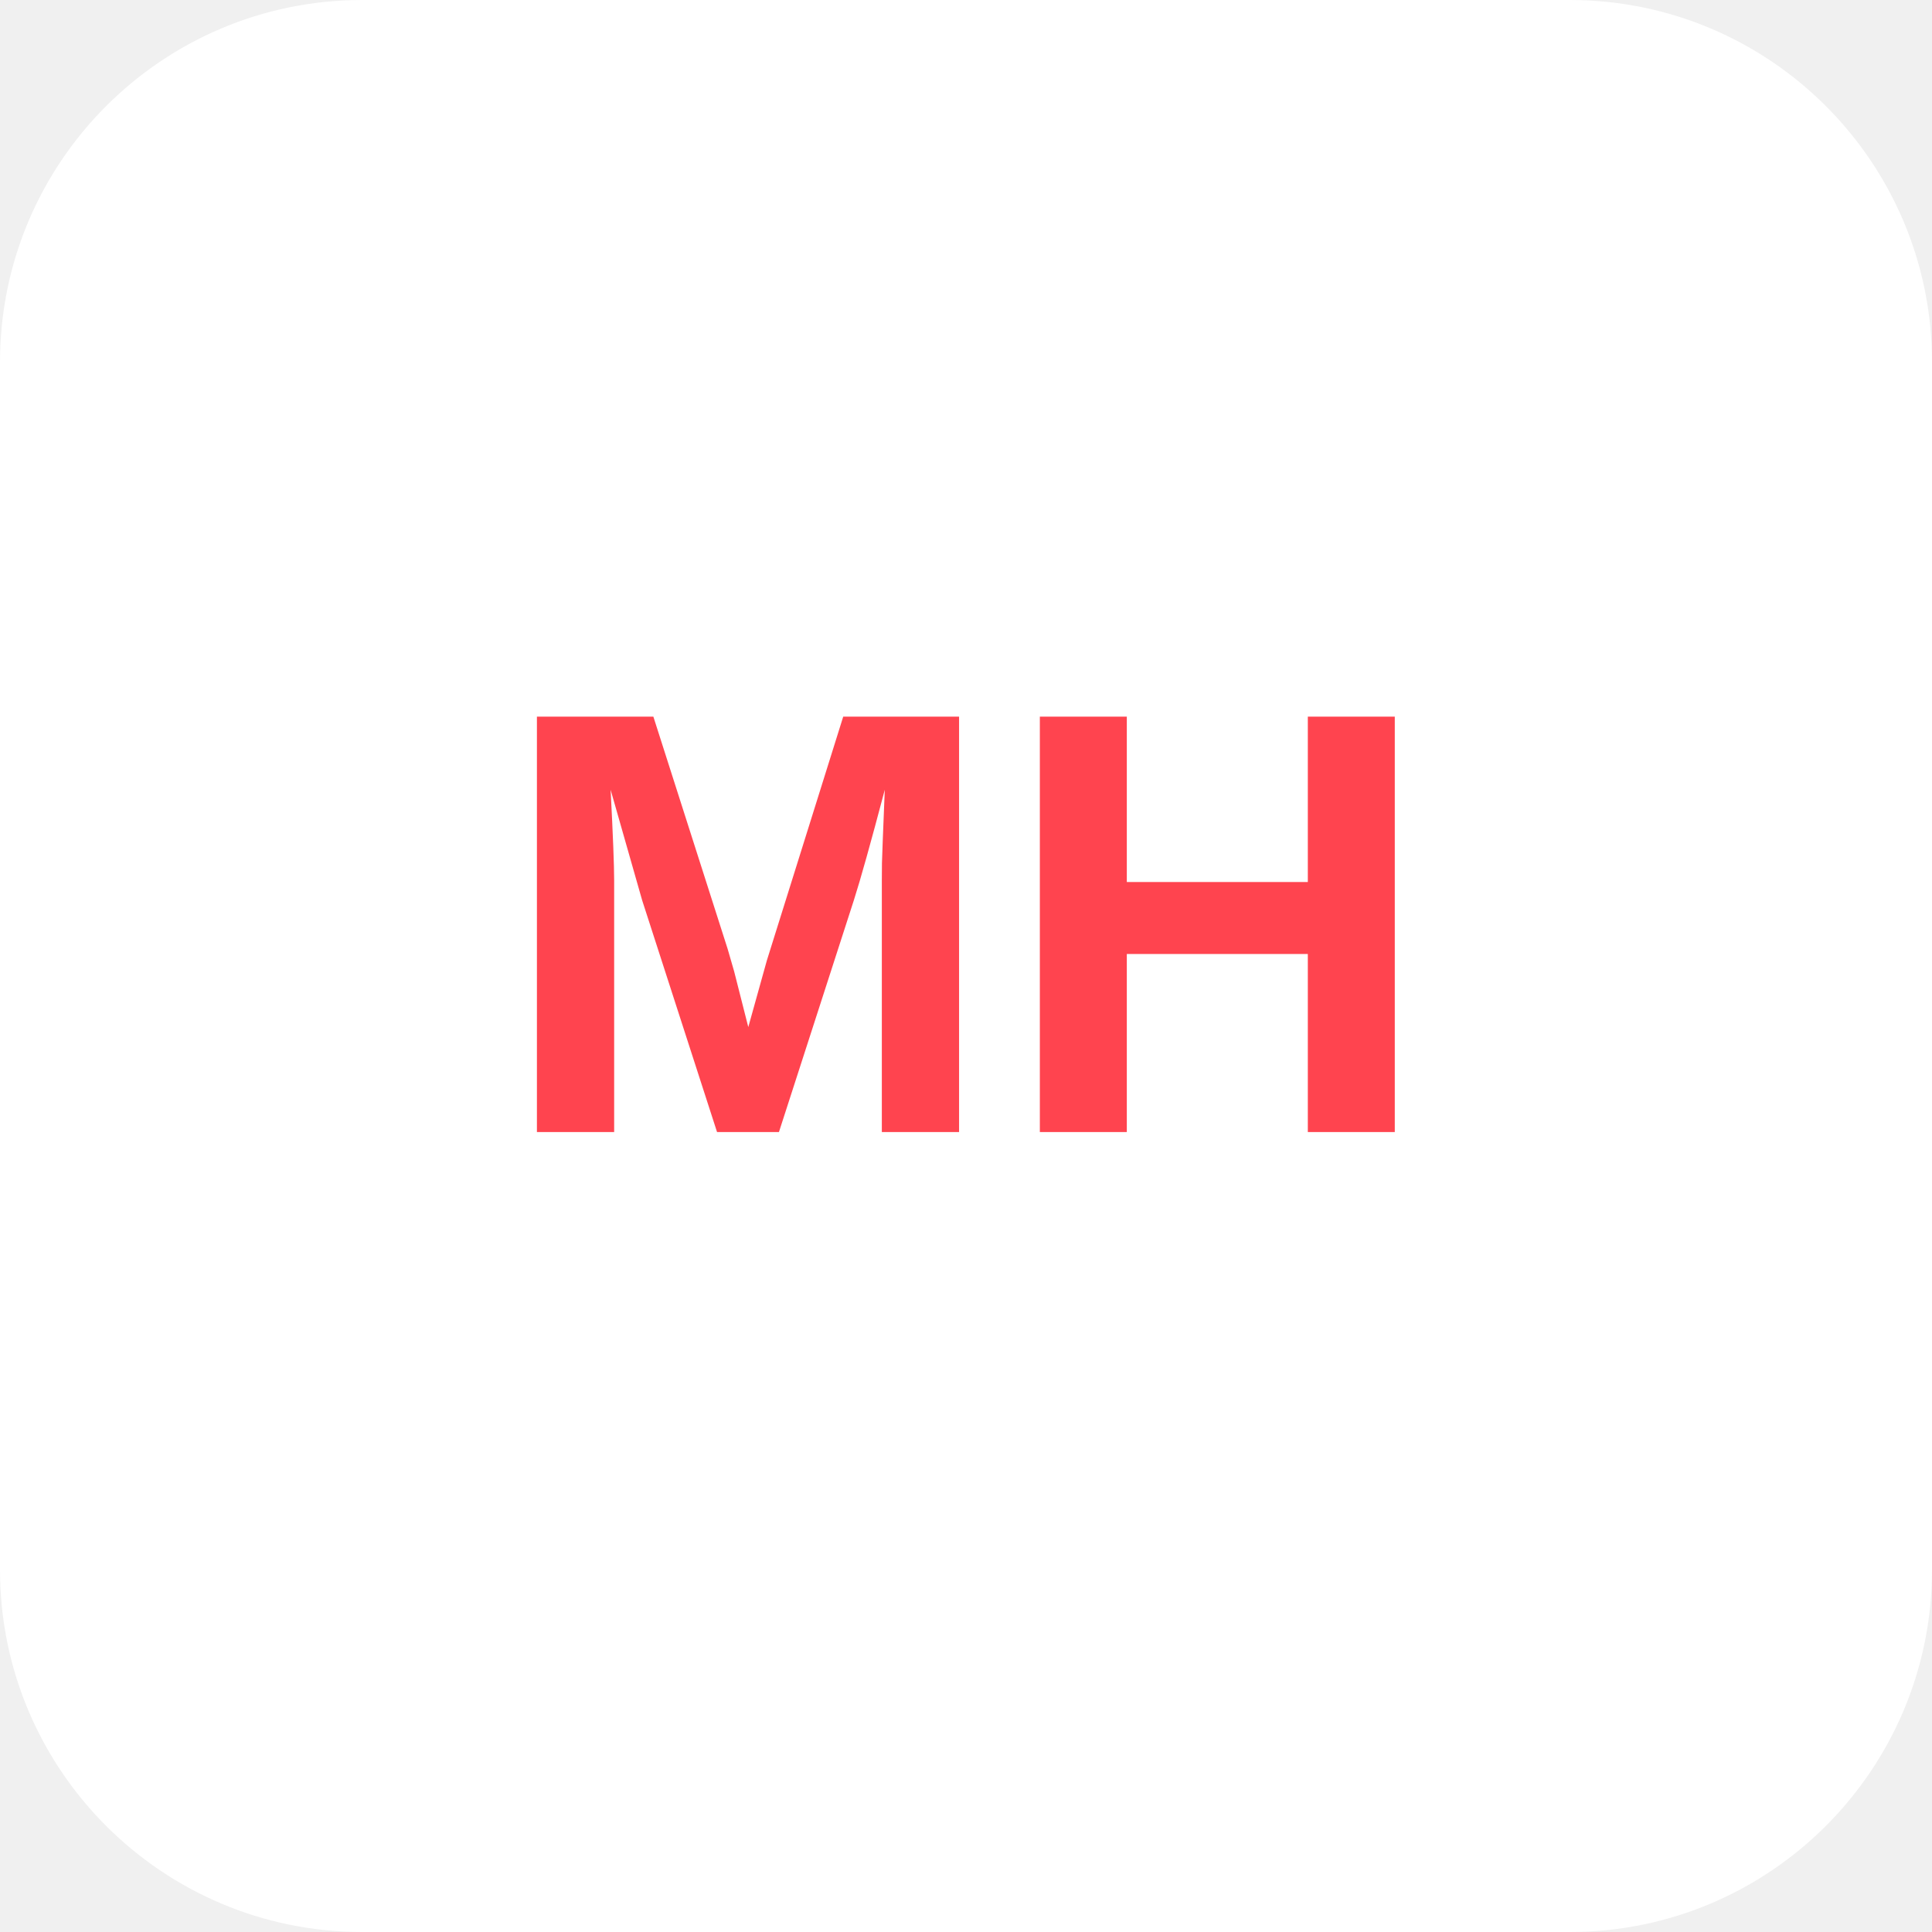
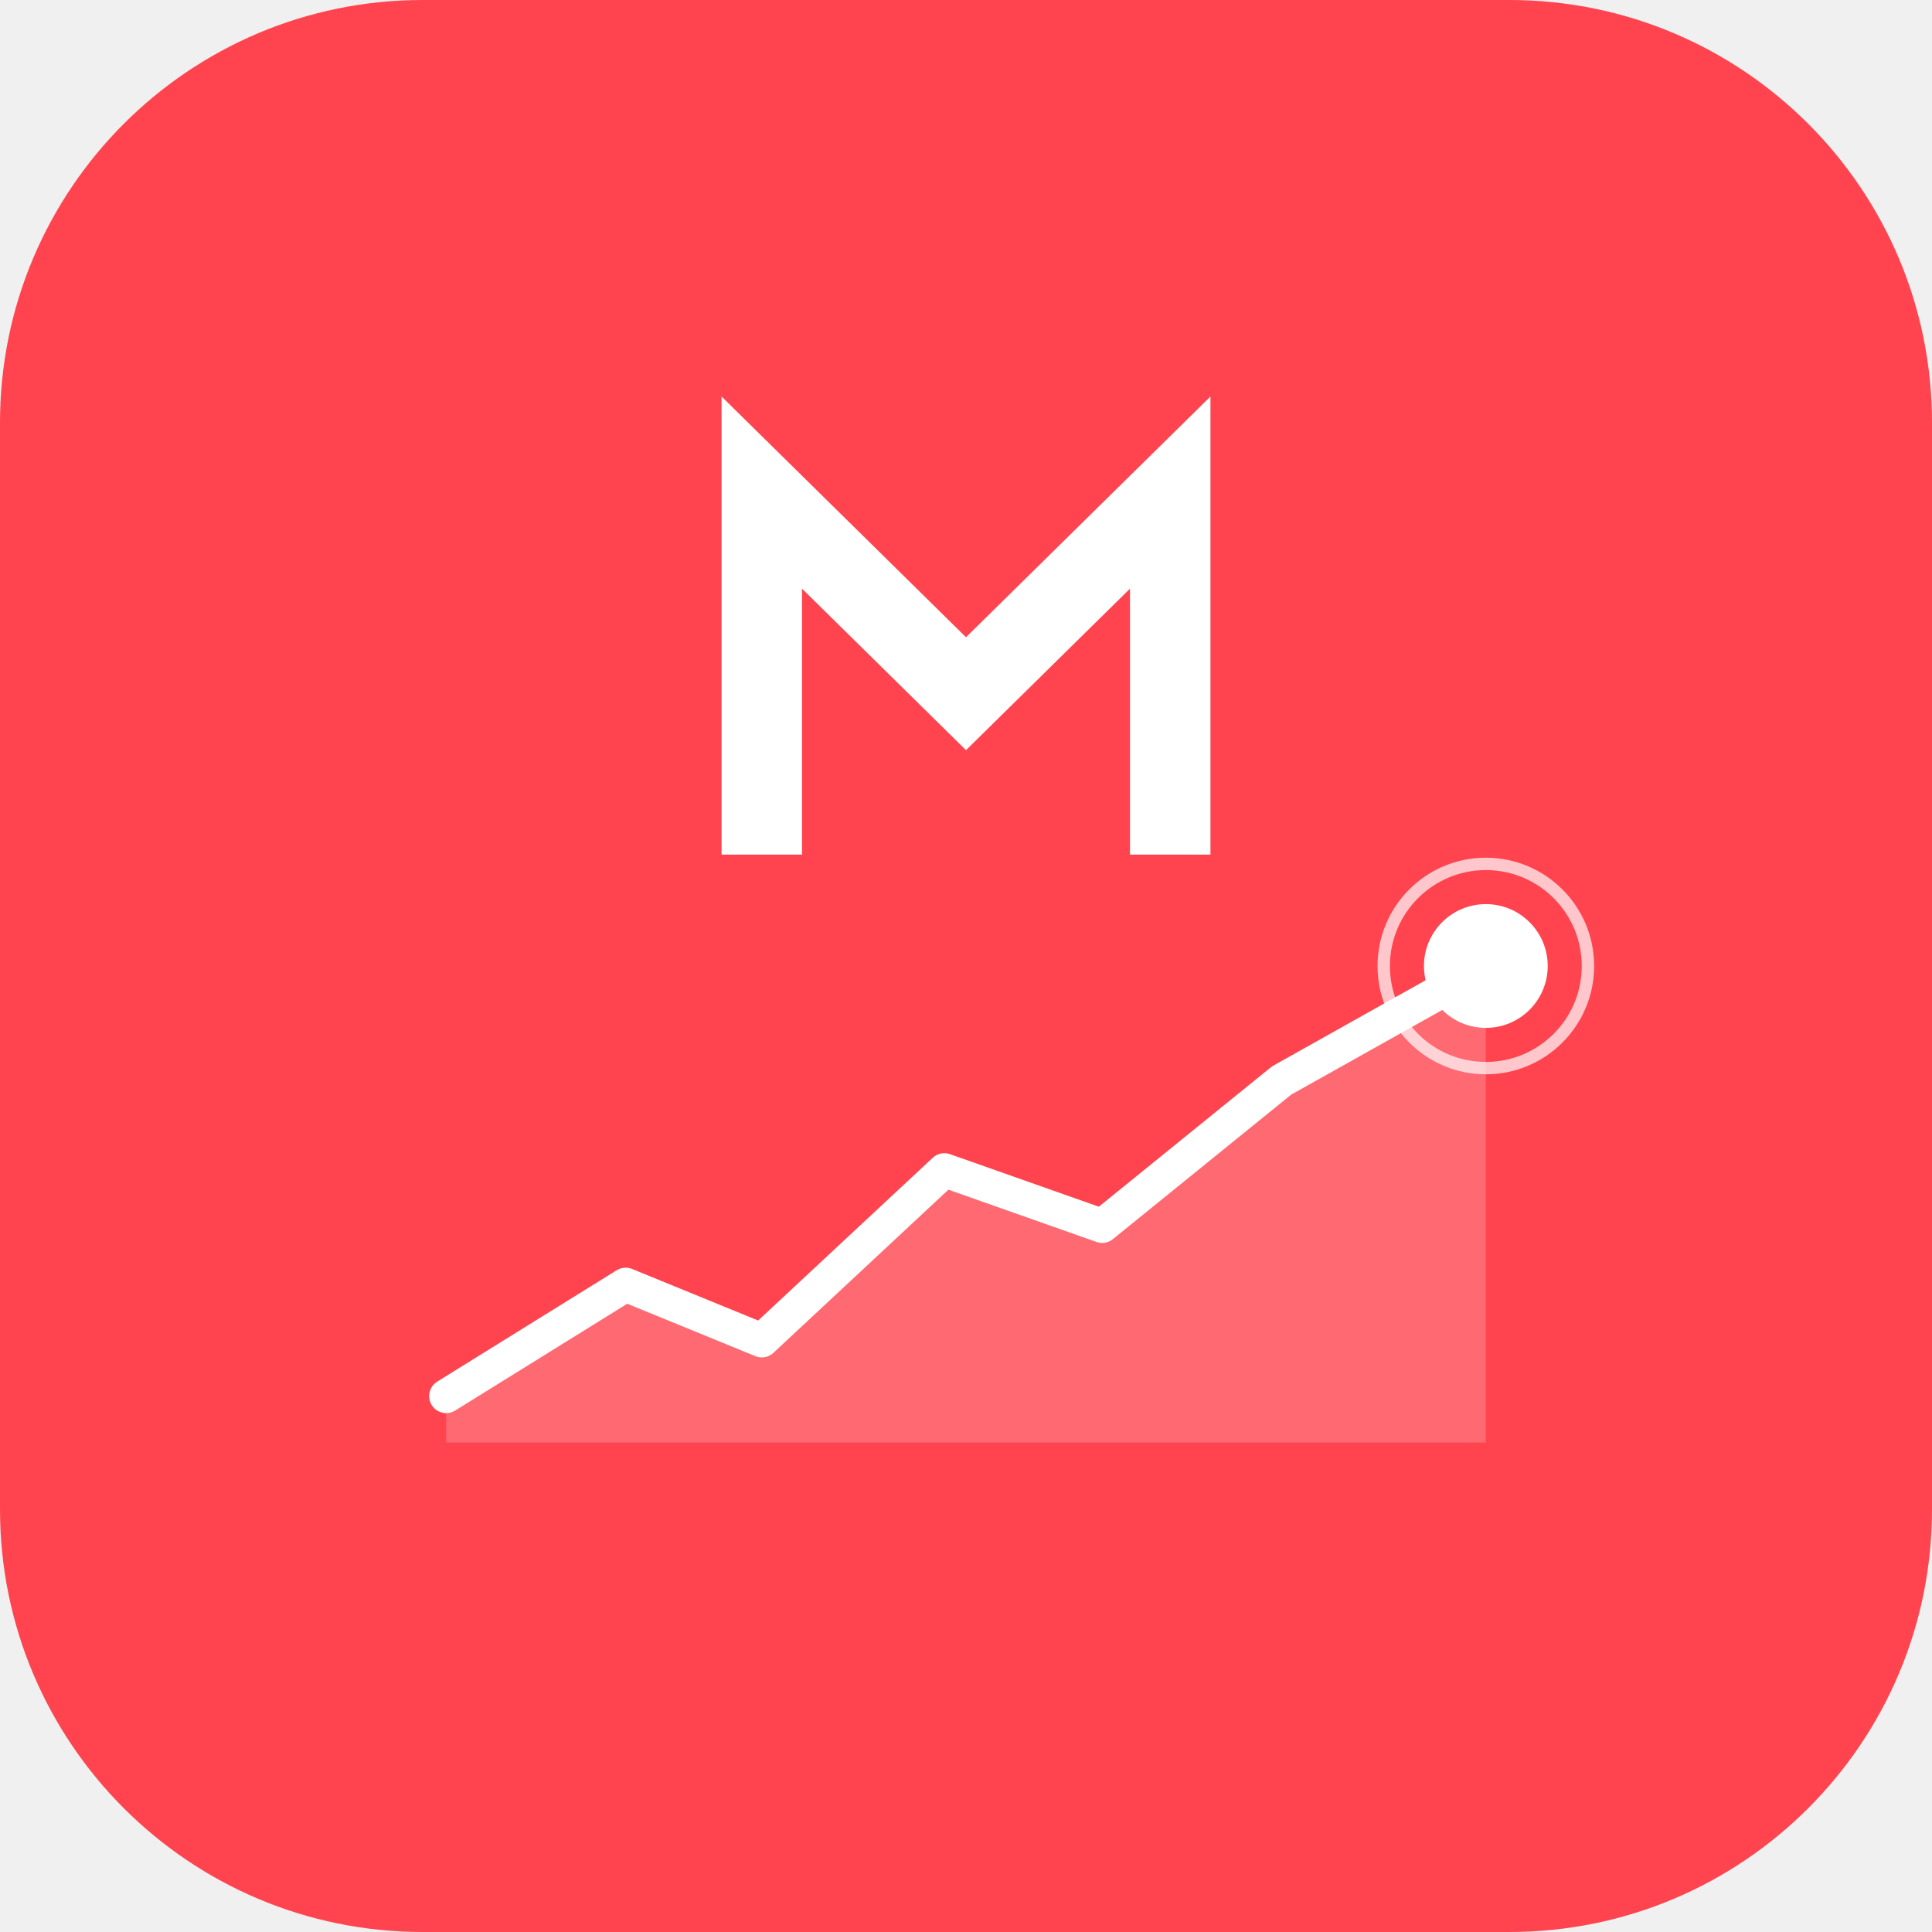
<svg xmlns="http://www.w3.org/2000/svg" viewBox="0 0 512 512">
-   <rect width="512" height="512" rx="96" fill="#ffffff" />
-   <text x="256" y="300" text-anchor="middle" font-family="Arial,sans-serif" font-size="160" font-weight="700" fill="#ff444f">MH</text>
+   <rect width="512" height="512" rx="112" fill="#FF444F" />
+   <g transform="translate(256 256) scale(0.82) translate(-256 -285)">
+     <path d="M190 249 L190 132 L256 197 L322 132 L322 249" fill="none" stroke="#FFFFFF" stroke-width="26" stroke-linejoin="miter" stroke-linecap="butt" />
+     <polygon points="88,424 146,388 190,406 249,351 300,369 358,322 424,285 424,439 88,439" fill="#FFFFFF" fill-opacity="0.2" />
+     <polyline points="88,424 146,388 190,406 249,351 300,369 358,322 424,285" fill="none" stroke="#FFFFFF" stroke-width="11" stroke-linejoin="round" stroke-linecap="round" />
+     <circle cx="424" cy="285" r="33" fill="none" stroke="#FFFFFF" stroke-opacity="0.7" stroke-width="4" />
+     <circle cx="424" cy="285" r="20" fill="#FFFFFF" />
+   </g>
</svg>
